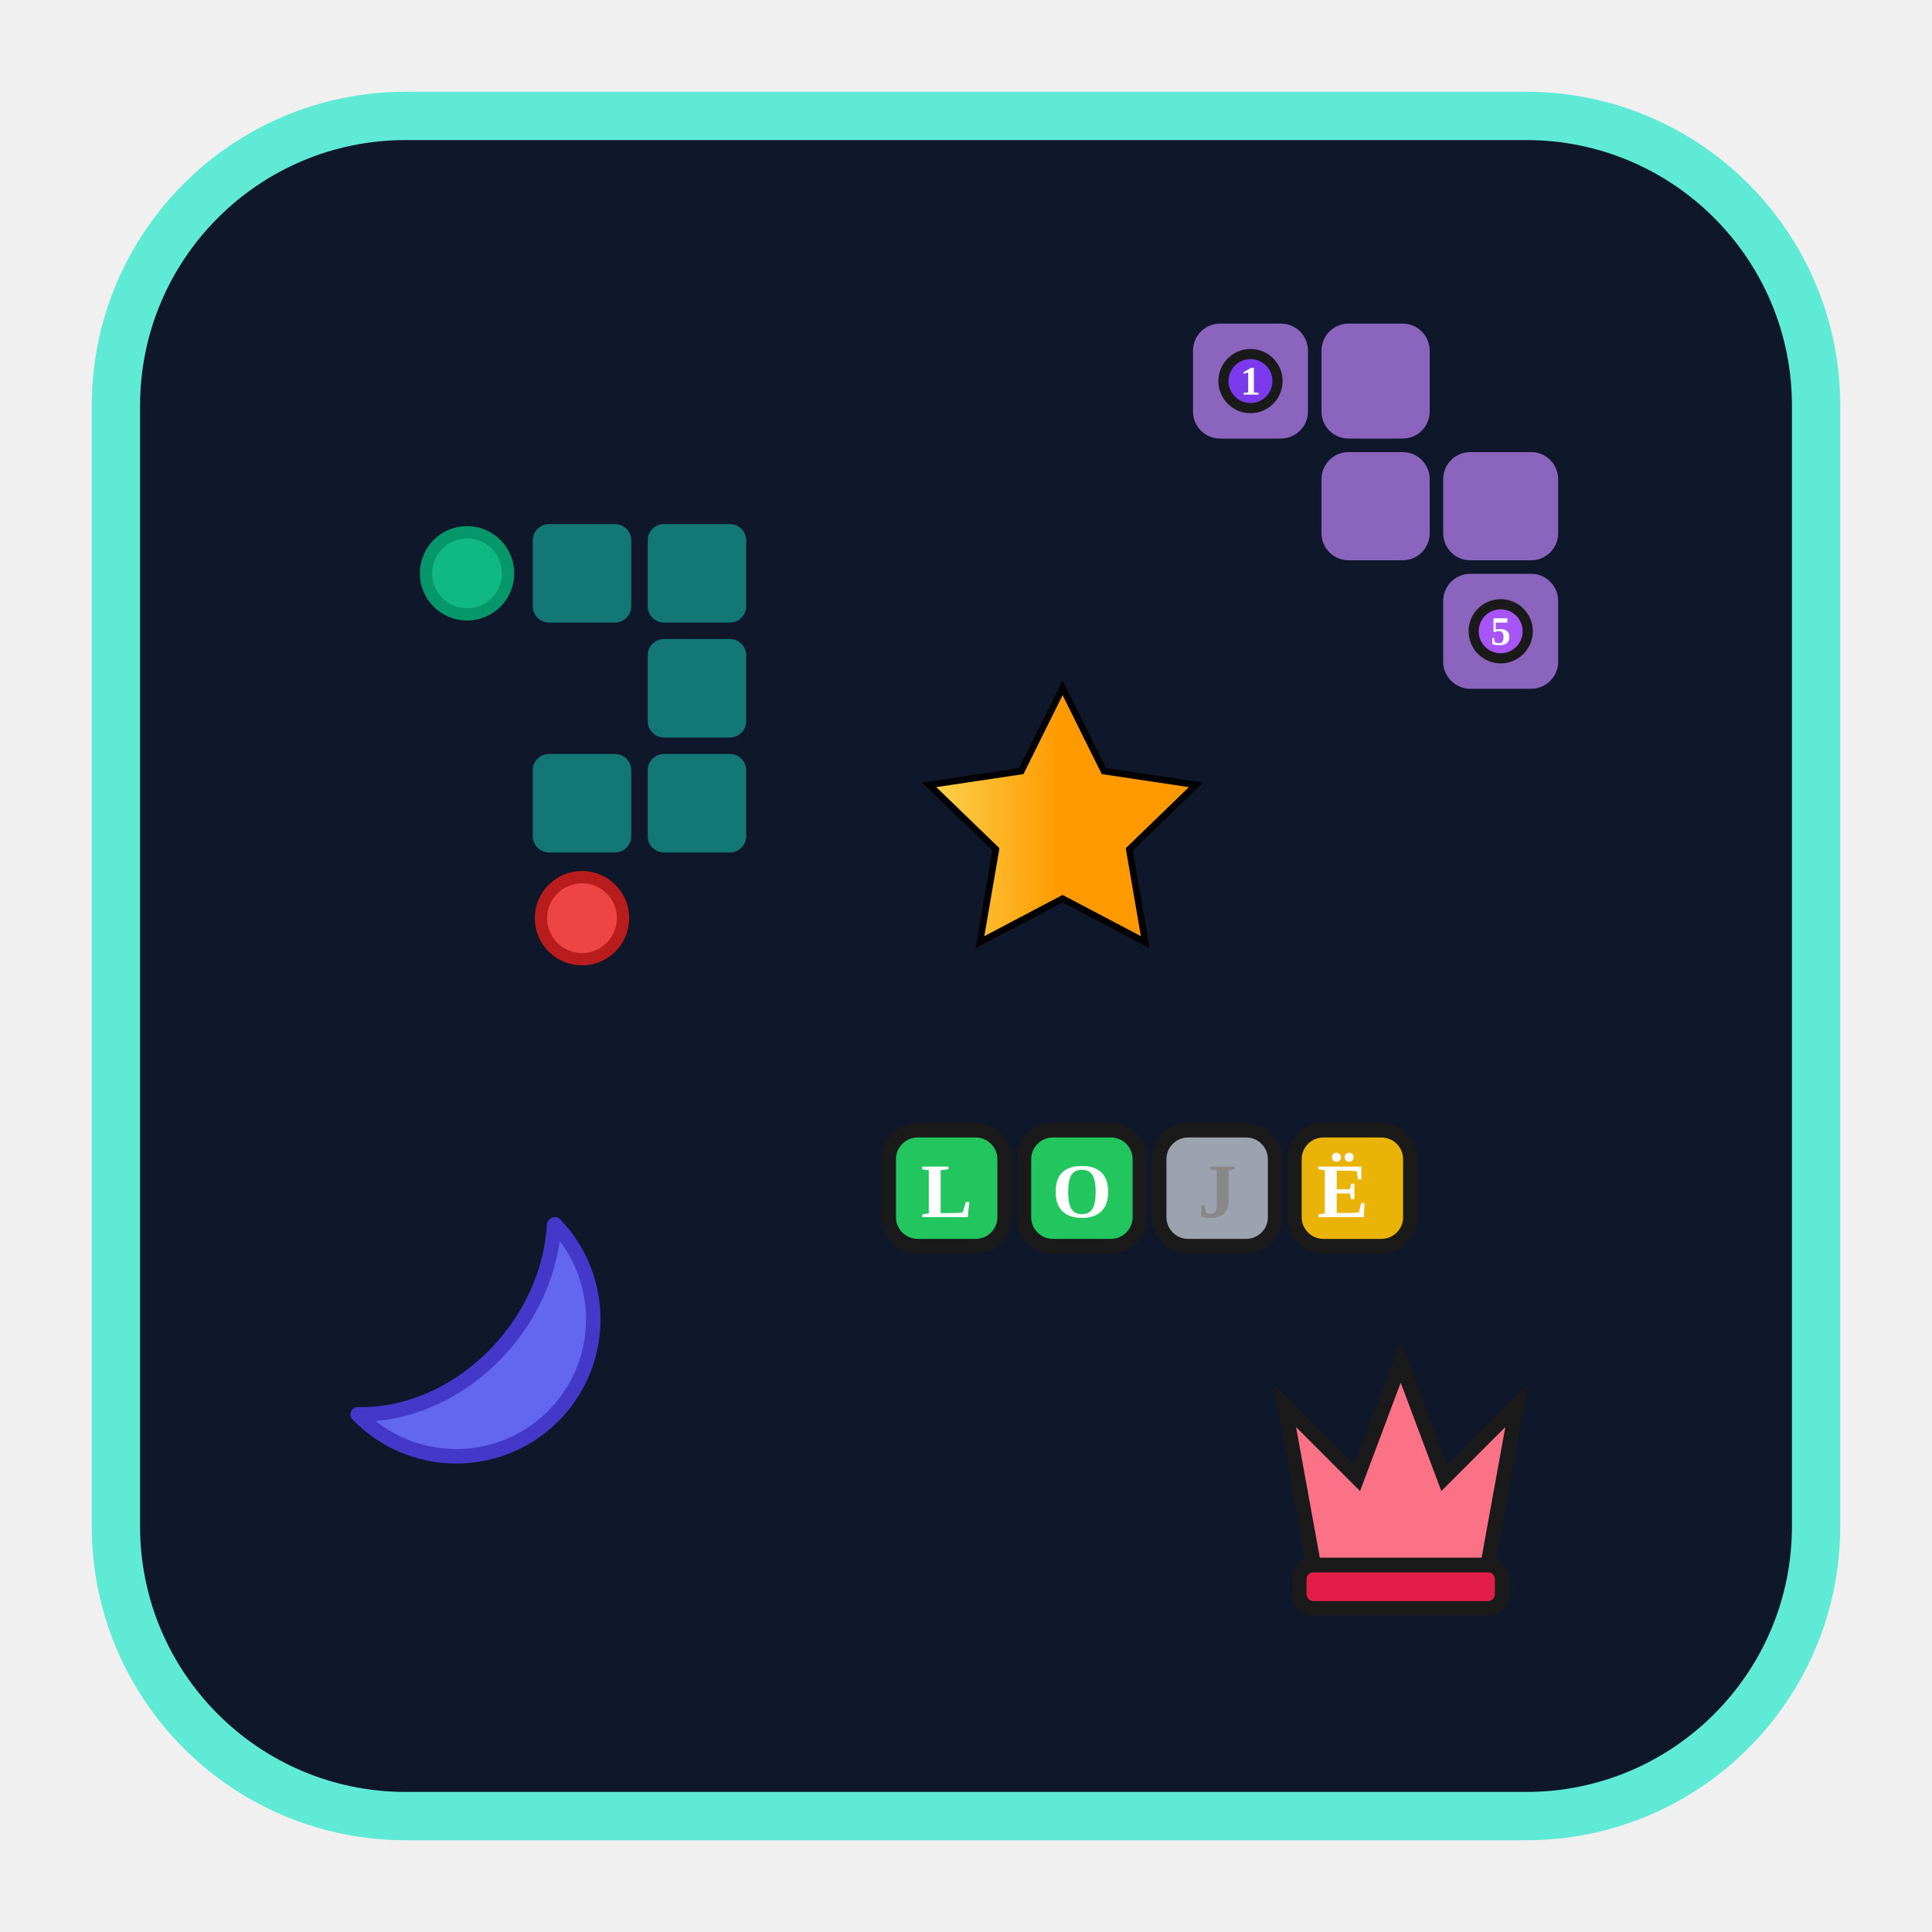
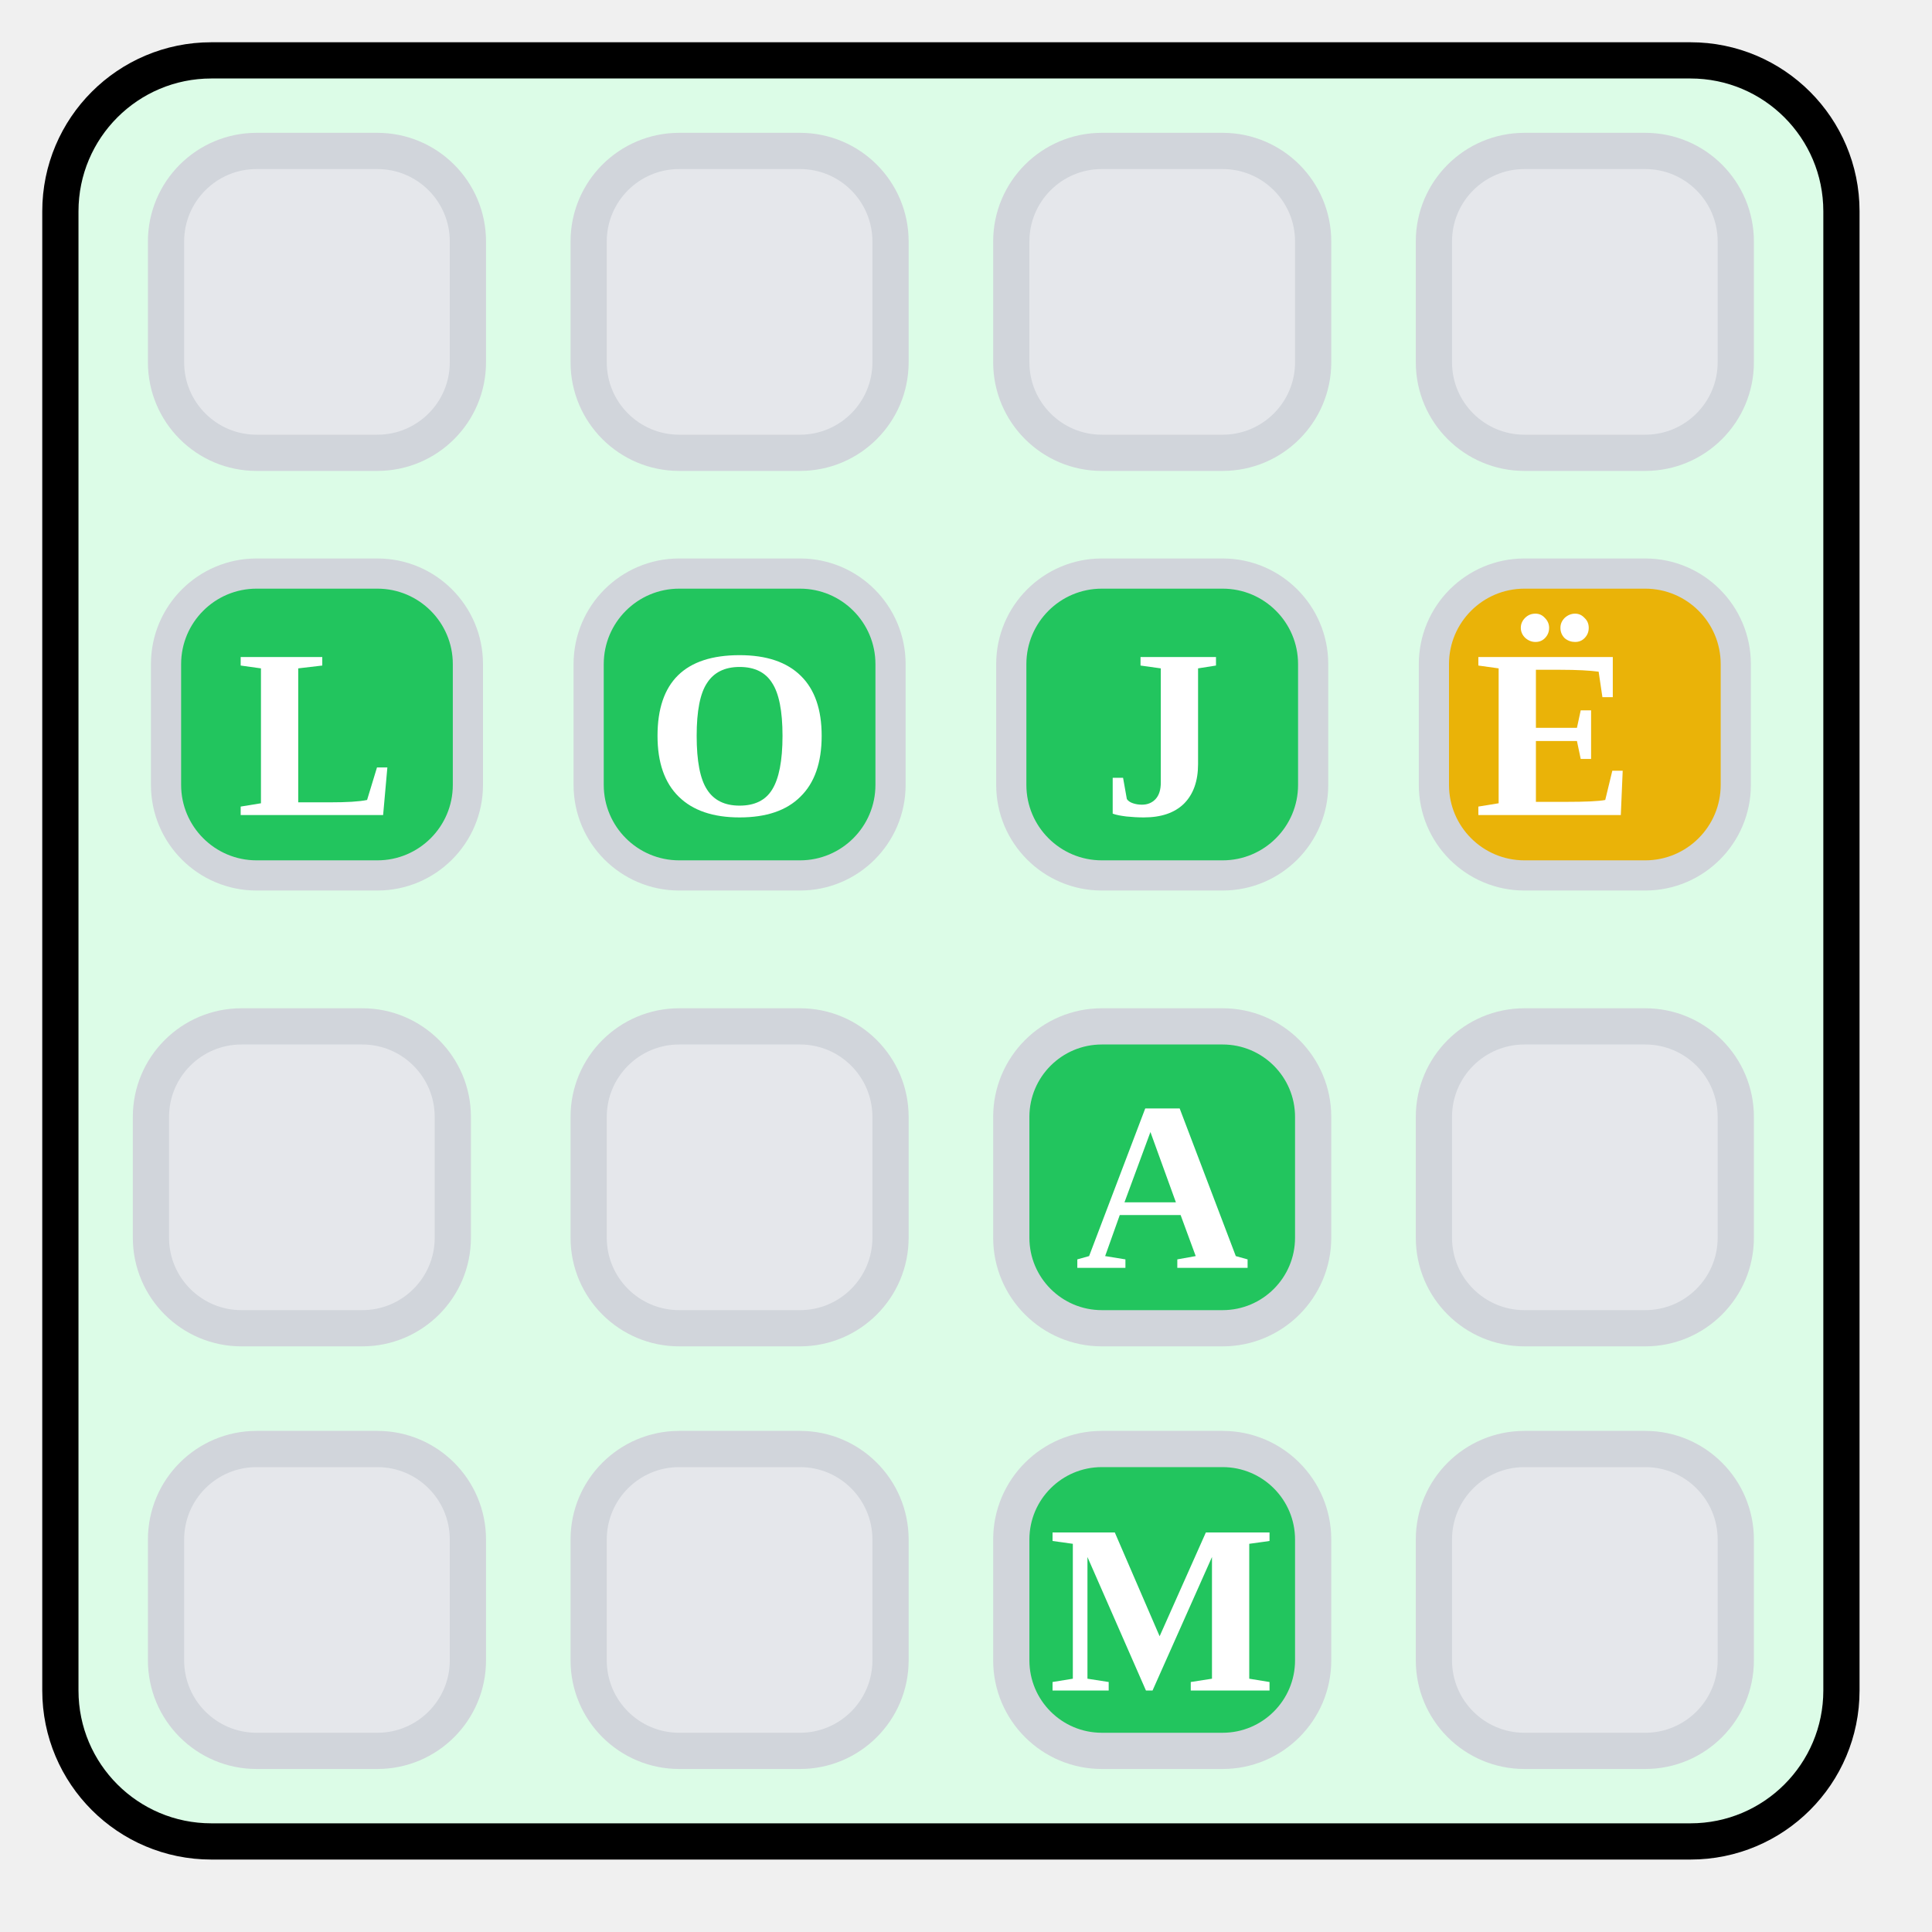
- <svg xmlns="http://www.w3.org/2000/svg" viewBox="0 0 200 200">
-   <rect x="12" y="12" width="176" height="176" rx="30" fill="#0f172a" stroke="#5EEAD4" stroke-width="5" />
-   <linearGradient id="starGrad" x1="0" y1="1" x2="0.5" y2="1">
-     <stop offset="0%" stop-color="#fcd34d" />
-     <stop offset="100%" stop-color="#ff9900" />
-   </linearGradient>
-   <g transform="translate(110 85) scale(1.5)">
-     <polygon points="0,-9.2 2.85,-3.45 9.2,-2.5 4.6,1.95 5.7,8.35 0,5.35 -5.7,8.35 -4.6,1.95 -9.2,-2.5 -2.85,-3.45" fill="url(#starGrad)" stroke="#000" stroke-width="0.45" />
-   </g>
-   <g transform="translate(120 30) scale(0.7)">
-     <rect x="5" y="5" width="17" height="17" rx="4" fill="#C084FC" opacity="0.7" />
-     <rect x="24" y="5" width="16" height="17" rx="4" fill="#C084FC" opacity="0.7" />
-     <rect x="24" y="24" width="16" height="16" rx="4" fill="#C084FC" opacity="0.7" />
-     <rect x="42" y="24" width="17" height="16" rx="4" fill="#C084FC" opacity="0.7" />
-     <rect x="42" y="42" width="17" height="17" rx="4" fill="#C084FC" opacity="0.7" />
-     <path d="M14,14 L32,14 L32,32 L50,32 L50,50" fill="none" stroke="#7C3AED" stroke-width="3" stroke-linecap="round" stroke-linejoin="round" stroke-dasharray="150" stroke-dashoffset="150">
-       
-       </path>
-     <circle cx="13.5" cy="13.5" r="4" fill="#7C3AED" stroke="#1a1a1a" stroke-width="1.5" />
-     <circle cx="50.5" cy="50.5" r="4" fill="#A855F7" stroke="#1a1a1a" stroke-width="1.5" />
-     <text x="13.5" y="15.5" text-anchor="middle" font-size="6" font-weight="900" fill="#fff">1</text>
-     <text x="50.5" y="52.5" text-anchor="middle" font-size="6" font-weight="900" fill="#fff">5</text>
-   </g>
-   <g transform="translate(39 50) scale(0.85)">
-     <rect x="19" y="5" width="12" height="12" rx="2" fill="#14B8A6" opacity="0.6">
-       <animate attributeName="opacity" values="0.6;1;1;0.6" keyTimes="0;0.3;0.5;1" dur="3.5s" begin="0.3s" repeatCount="indefinite" />
-       <animate attributeName="fill" values="#14B8A6;#0D9488;#0D9488;#14B8A6" keyTimes="0;0.3;0.5;1" dur="3.5s" begin="0.3s" repeatCount="indefinite" />
-     </rect>
-     <rect x="33" y="5" width="12" height="12" rx="2" fill="#14B8A6" opacity="0.6">
-       <animate attributeName="opacity" values="0.6;1;1;0.6" keyTimes="0;0.3;0.5;1" dur="3.5s" begin="0.6s" repeatCount="indefinite" />
-       <animate attributeName="fill" values="#14B8A6;#0D9488;#0D9488;#14B8A6" keyTimes="0;0.3;0.5;1" dur="3.5s" begin="0.6s" repeatCount="indefinite" />
-     </rect>
-     <rect x="33" y="19" width="12" height="12" rx="2" fill="#14B8A6" opacity="0.6">
-       <animate attributeName="opacity" values="0.6;1;1;0.6" keyTimes="0;0.3;0.5;1" dur="3.5s" begin="0.9s" repeatCount="indefinite" />
-       <animate attributeName="fill" values="#14B8A6;#0D9488;#0D9488;#14B8A6" keyTimes="0;0.3;0.5;1" dur="3.5s" begin="0.9s" repeatCount="indefinite" />
-     </rect>
-     <rect x="33" y="33" width="12" height="12" rx="2" fill="#14B8A6" opacity="0.6">
-       <animate attributeName="opacity" values="0.6;1;1;0.6" keyTimes="0;0.3;0.5;1" dur="3.5s" begin="1.2s" repeatCount="indefinite" />
-       <animate attributeName="fill" values="#14B8A6;#0D9488;#0D9488;#14B8A6" keyTimes="0;0.3;0.5;1" dur="3.5s" begin="1.2s" repeatCount="indefinite" />
-     </rect>
-     <rect x="19" y="33" width="12" height="12" rx="2" fill="#14B8A6" opacity="0.6">
-       <animate attributeName="opacity" values="0.6;1;1;0.6" keyTimes="0;0.3;0.5;1" dur="3.5s" begin="1.5s" repeatCount="indefinite" />
-       <animate attributeName="fill" values="#14B8A6;#0D9488;#0D9488;#14B8A6" keyTimes="0;0.3;0.5;1" dur="3.5s" begin="1.5s" repeatCount="indefinite" />
-     </rect>
-     <circle cx="11" cy="11" r="5" fill="#10b981" stroke="#059669" stroke-width="1.5" />
-     <circle cx="25" cy="53" r="5" fill="#ef4444" stroke="#b91c1c" stroke-width="1.5" />
-   </g>
-   <g transform="translate(145 150) scale(1.5)">
-     <rect x="-7" y="8" width="14" height="3" rx="1" fill="#E11D48" stroke="#1a1a1a" stroke-width="1" />
-     <path d="M-6,8 L-8,-3 L-3,2 L0,-6 L3,2 L8,-3 L6,8 Z" fill="#FB7185" stroke="#1a1a1a" stroke-width="1" />
-   </g>
-   <g transform="translate(30 120) scale(1.5)">
-     <g transform="rotate(40 12 12)">
-       <path d="M12,2.2 A9,9 0 0,1 10,21 A10.5,12.5 0 0,0 12,2.3" fill="#6366F1" stroke="#4338CA" stroke-width="1" stroke-linejoin="round" stroke-linecap="round" />
-     </g>
-   </g>
-   <g transform="translate(85 95) scale(1)">
-     <rect x="7" y="22" width="12" height="12" rx="3" fill="#22C55E" stroke="#1a1a1a" stroke-width="1.5" />
-     <rect x="21" y="22" width="12" height="12" rx="3" fill="#22C55E" stroke="#1a1a1a" stroke-width="1.5" />
-     <rect x="35" y="22" width="12" height="12" rx="3" fill="#9CA3AF" stroke="#1a1a1a" stroke-width="1.5" />
-     <rect x="49" y="22" width="12" height="12" rx="3" fill="#EAB308" stroke="#1a1a1a" stroke-width="1.5" />
-     <text x="13" y="31" text-anchor="middle" font-size="8" font-weight="900" fill="#fff">L</text>
-     <text x="27" y="31" text-anchor="middle" font-size="8" font-weight="900" fill="#fff">O</text>
-     <text x="41" y="31" text-anchor="middle" font-size="8" font-weight="900" fill="#888">J</text>
-     <text x="54" y="31" text-anchor="middle" font-size="8" font-weight="900" fill="#fff">Ë</text>
-   </g>
+ <svg xmlns="http://www.w3.org/2000/svg" viewBox="0 0 64 64">
+   <rect x="2" y="2" width="59" height="59" rx="5" fill="#DCFCE7" stroke="#000" stroke-width="1.2" />
+   <rect x="5.5" y="5" width="10" height="10" rx="3" fill="#E5E7EB" stroke="#D1D5DB" stroke-width="1.2" />
+   <rect x="19.5" y="5" width="10" height="10" rx="3" fill="#E5E7EB" stroke="#D1D5DB" stroke-width="1.2" />
+   <rect x="33.5" y="5" width="10" height="10" rx="3" fill="#E5E7EB" stroke="#D1D5DB" stroke-width="1.2" />
+   <rect x="47.5" y="5" width="10" height="10" rx="3" fill="#E5E7EB" stroke="#D1D5DB" stroke-width="1.2" />
+   <rect x="5.5" y="19" width="10" height="10" rx="3" fill="#22C55E" stroke="#D1D5DB" stroke-width="1" />
+   <rect x="19.5" y="19" width="10" height="10" rx="3" fill="#22C55E" stroke="#D1D5DB" stroke-width="1" />
+   <rect x="33.5" y="19" width="10" height="10" rx="3" fill="#22C55E" stroke="#D1D5DB" stroke-width="1" />
+   <rect x="47.5" y="19" width="10" height="10" rx="3" fill="#EAB308" stroke="#D1D5DB" stroke-width="1" />
+   <text x="10.5" y="27" text-anchor="middle" font-size="8" font-weight="900" fill="#fff">L</text>
+   <text x="24.5" y="27" text-anchor="middle" font-size="8" font-weight="900" fill="#fff">O</text>
+   <text x="38.5" y="27" text-anchor="middle" font-size="8" font-weight="900" fill="#fff">J</text>
+   <text x="52.5" y="27" text-anchor="middle" font-size="8" font-weight="900" fill="#fff">Ë
+    <animate attributeName="fill" values="#fff;#fff;#000;#000;#fff" keyTimes="0;0.3;0.5;0.8;1" dur="3s" repeatCount="indefinite" />
+   </text>
+   <rect x="5" y="34" width="10" height="10" rx="3" fill="#E5E7EB" stroke="#D1D5DB" stroke-width="1.2" />
+   <rect x="19.5" y="34" width="10" height="10" rx="3" fill="#E5E7EB" stroke="#D1D5DB" stroke-width="1.2" />
+   <rect x="33.5" y="34" width="10" height="10" rx="3" fill="#22C55E" stroke="#D1D5DB" stroke-width="1.2" />
+   <rect x="47.5" y="34" width="10" height="10" rx="3" fill="#E5E7EB" stroke="#D1D5DB" stroke-width="1.2" />
+   <text x="38.5" y="42" text-anchor="middle" font-size="8" font-weight="900" fill="#fff">A</text>
+   <rect x="5.5" y="48" width="10" height="10" rx="3" fill="#E5E7EB" stroke="#D1D5DB" stroke-width="1.2" />
+   <rect x="19.5" y="48" width="10" height="10" rx="3" fill="#E5E7EB" stroke="#D1D5DB" stroke-width="1.2" />
+   <rect x="33.5" y="48" width="10" height="10" rx="3" fill="#22C55E" stroke="#D1D5DB" stroke-width="1.2" />
+   <rect x="47.5" y="48" width="10" height="10" rx="3" fill="#E5E7EB" stroke="#D1D5DB" stroke-width="1.2" />
+   <text x="38.5" y="56" text-anchor="middle" font-size="8" font-weight="900" fill="#fff">M</text>
</svg>
